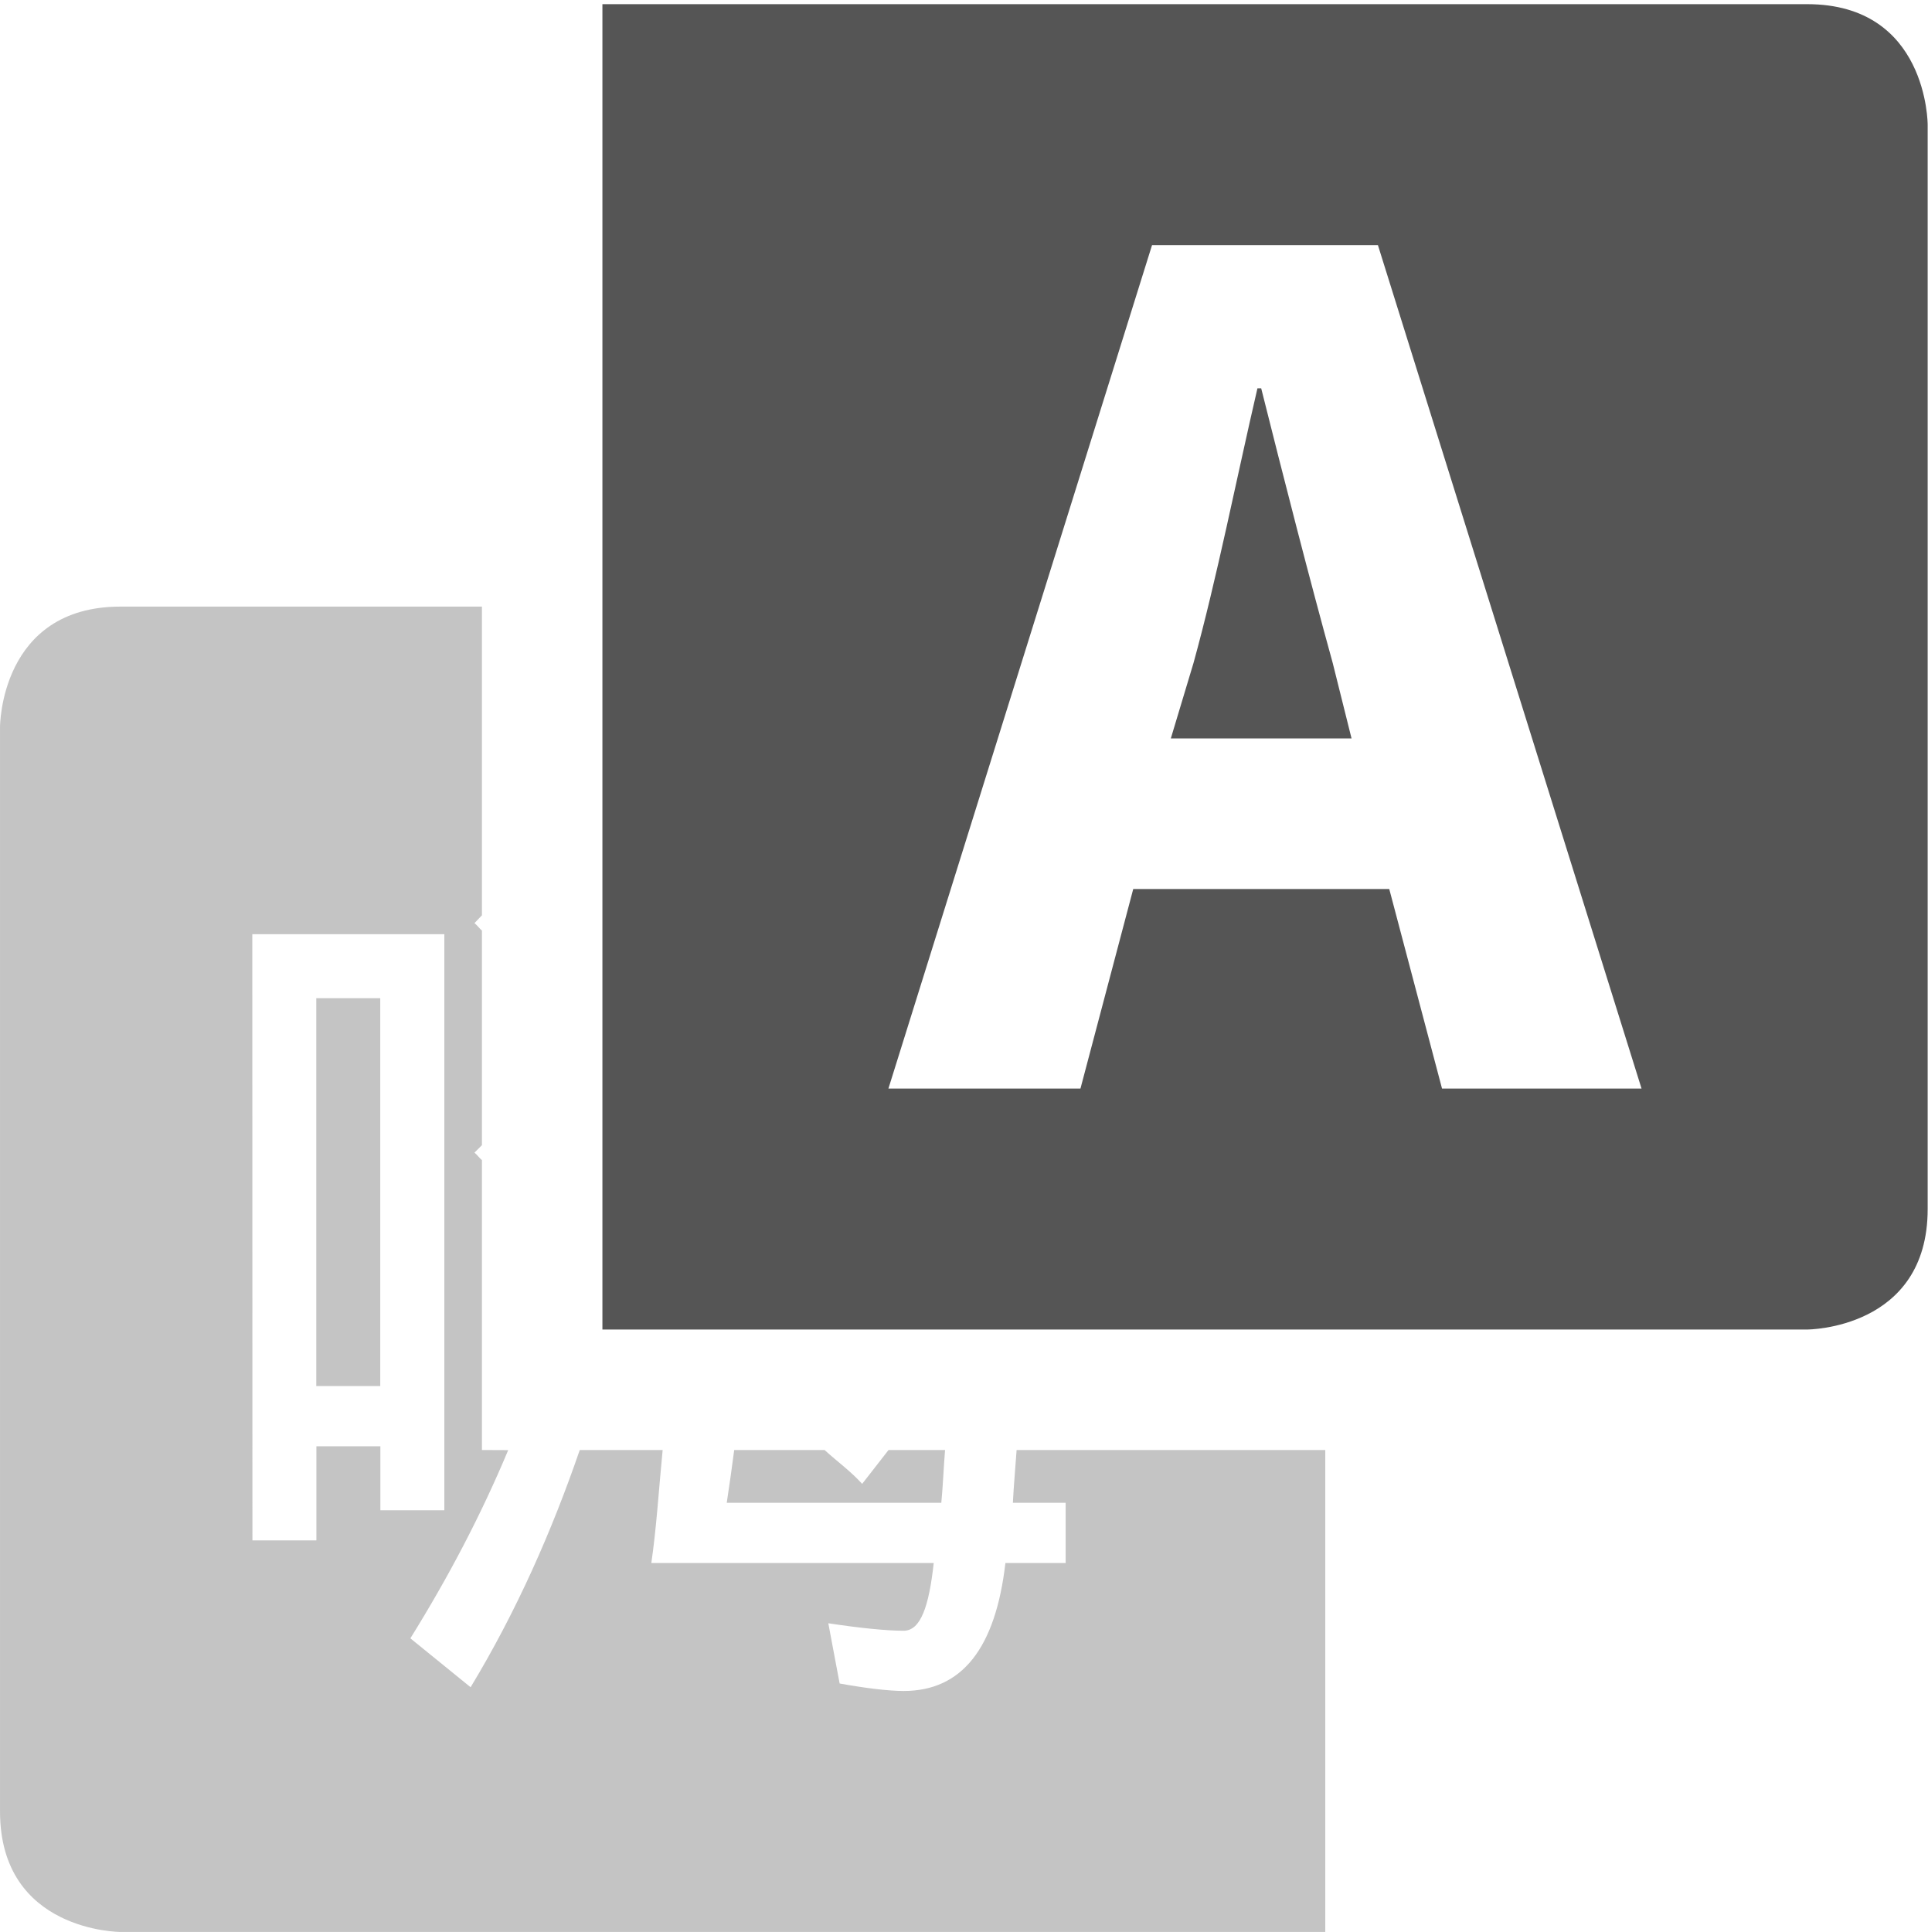
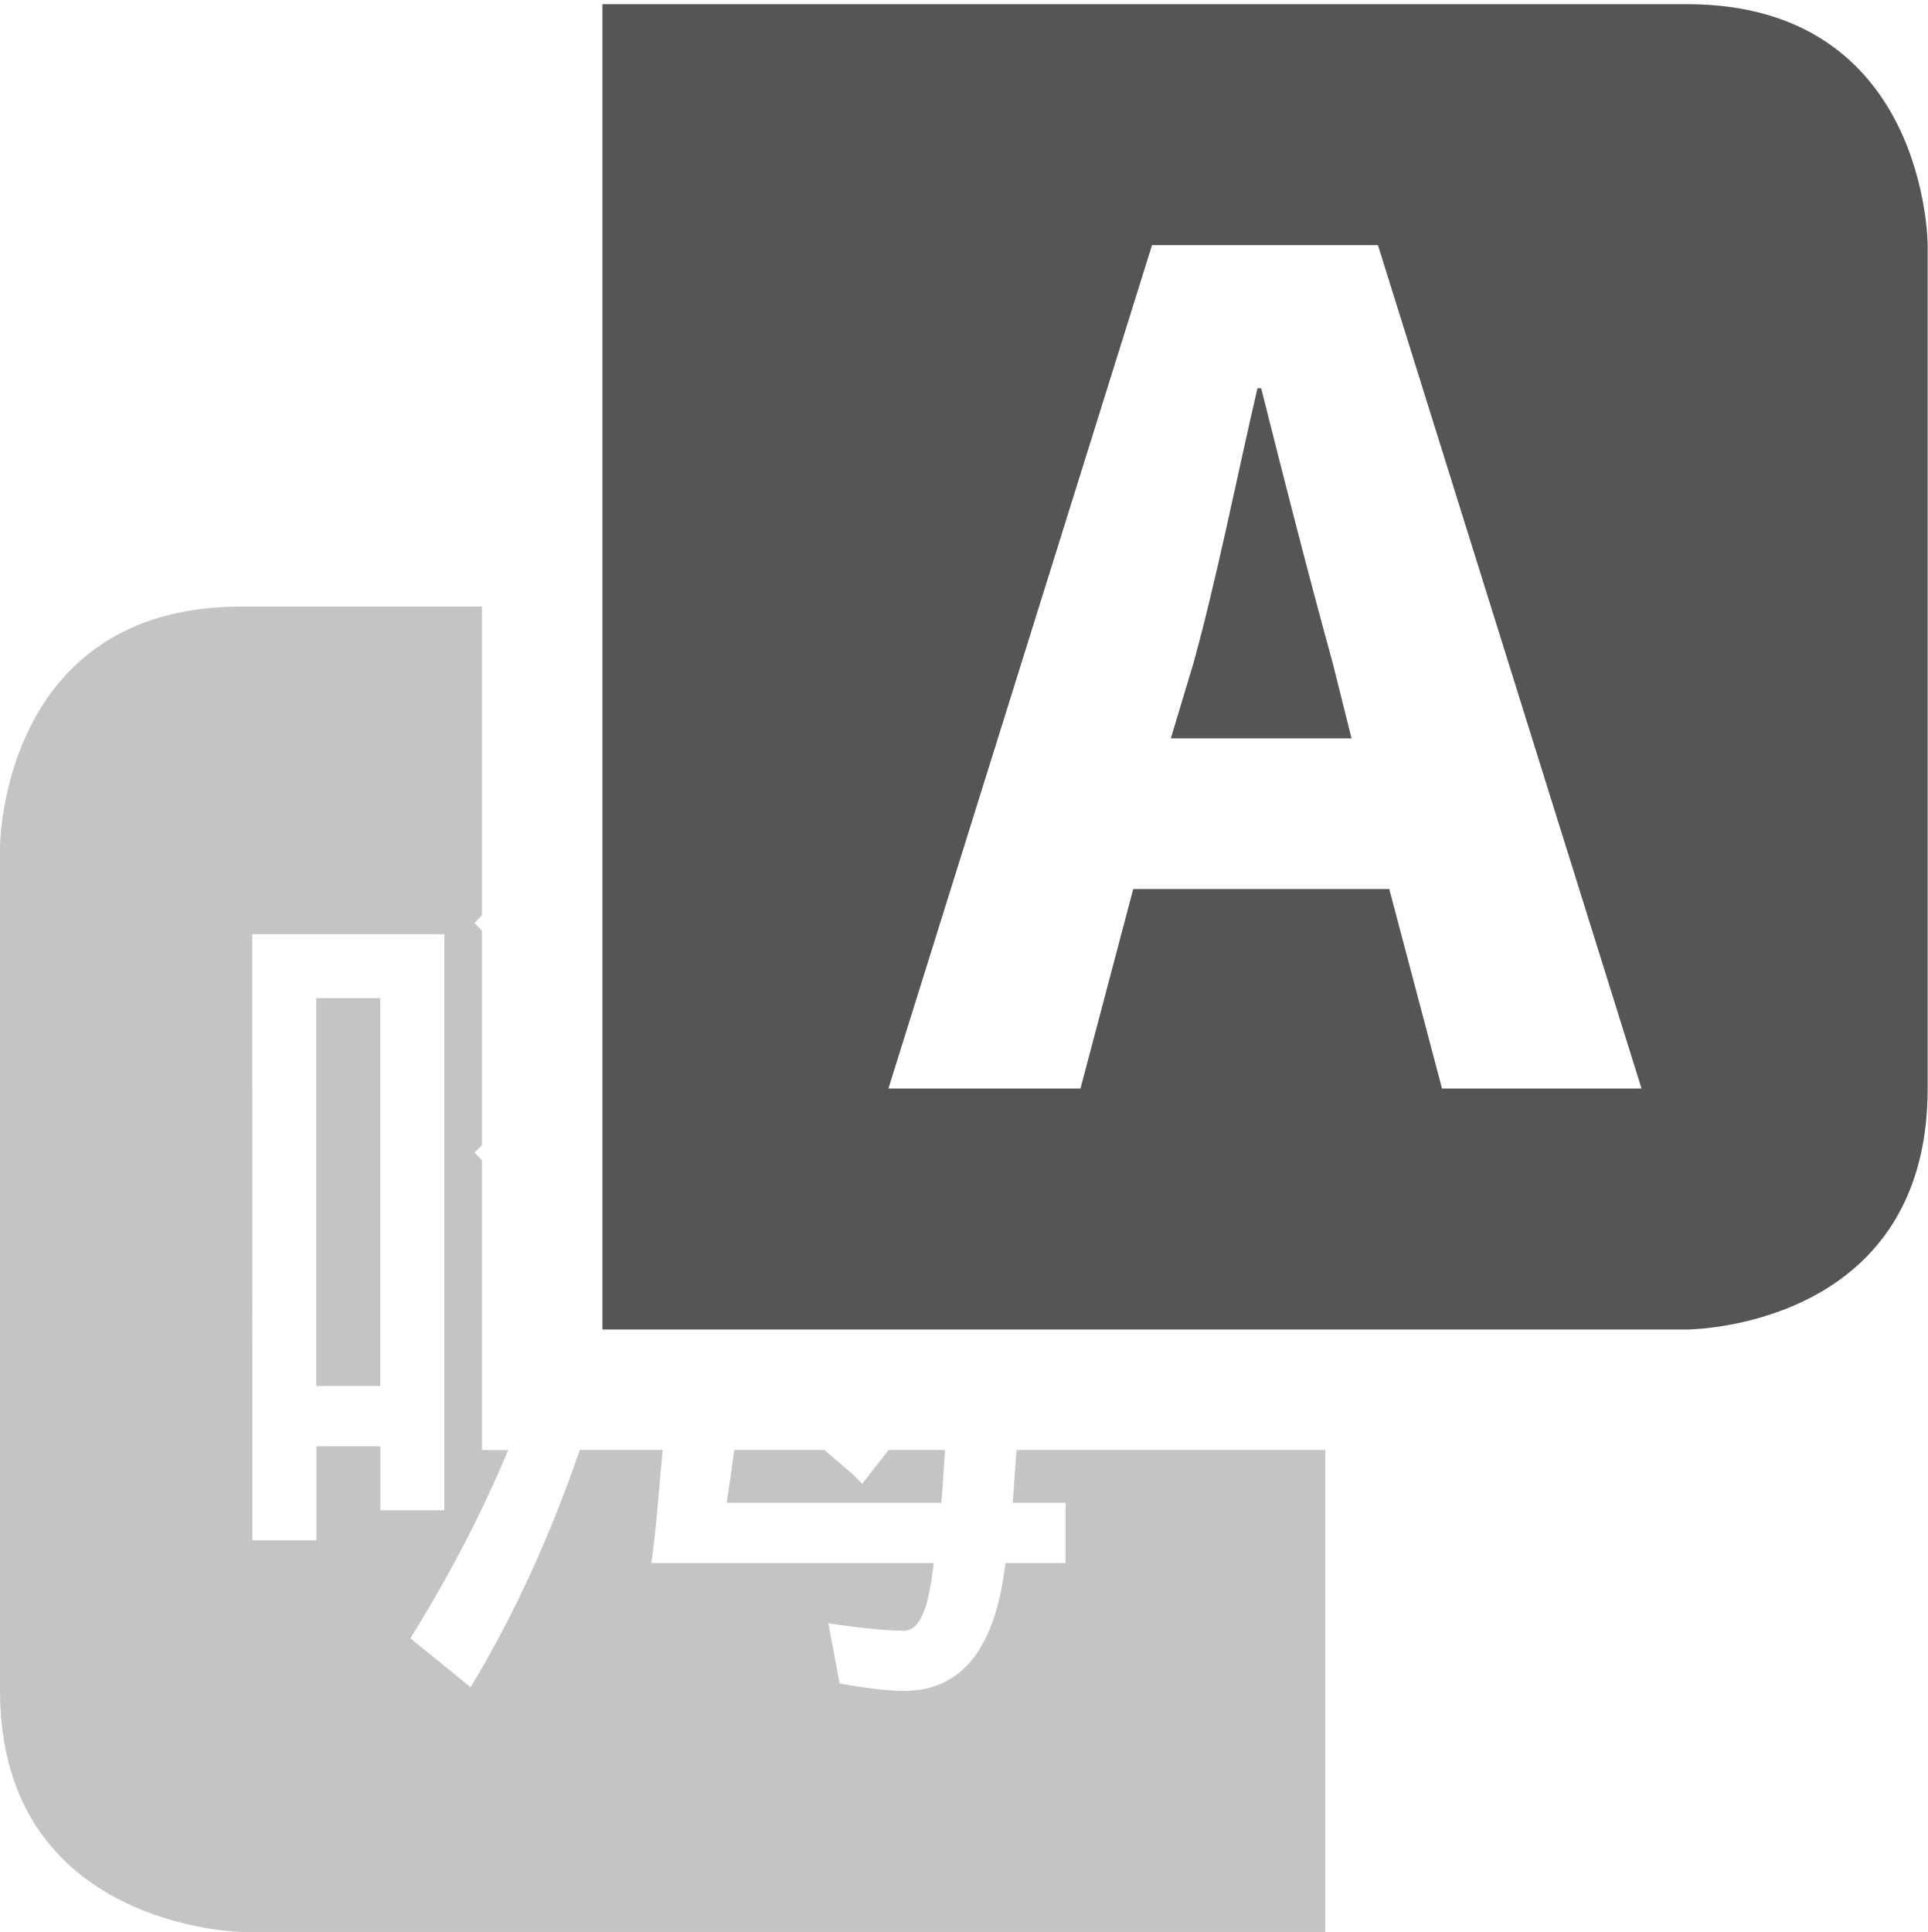
<svg xmlns="http://www.w3.org/2000/svg" xmlns:ns1="http://www.openswatchbook.org/uri/2009/osb" height="16.035" id="svg7384" style="enable-background:new" version="1.1" width="16">
  <defs id="defs7386">
    <linearGradient id="linearGradient5606" ns1:paint="solid">
      <stop id="stop5608" offset="0" style="stop-color:#000000;stop-opacity:1;" />
    </linearGradient>
-     <filter color-interpolation-filters="sRGB" id="filter7554">
+     <filter id="filter7554" style="color-interpolation-filters:sRGB">
      <feBlend id="feBlend7556" in2="BackgroundImage" mode="darken" />
    </filter>
  </defs>
-   <g id="layer9" style="display:inline" transform="translate(-805,-40.96545)" />
-   <g id="layer10" style="display:inline;filter:url(#filter7554)" transform="translate(-805,-40.96545)" />
-   <g id="layer1" style="display:inline" transform="translate(-563.9998,-657.9655)" />
-   <g id="layer14" style="display:inline" transform="translate(-805,-40.96545)" />
-   <g id="layer15" style="display:inline" transform="translate(-805,-40.96545)" />
-   <g id="g71291" style="display:inline" transform="translate(-805,-40.96545)" />
-   <g id="layer2" style="display:inline" transform="translate(-563.9998,-507.9654)" />
-   <g id="g6058" style="display:inline" transform="translate(-563.9998,-507.9654)">
-     <path d="m 565,513 c -1.002,0 -1,1 -1,1 l 0,9 c 0,1 1,1 1,1 l 9,0 1,0 0,-4 -2.562,0 c -0.01,0.145 -0.024,0.296 -0.031,0.438 l 0.438,0 0,0.5 -0.5,0 C 572.263,521.645 571.985,522 571.5,522 c -0.121,0 -0.309,-0.022 -0.531,-0.062 l -0.094,-0.5 c 0.263,0.04 0.484,0.062 0.625,0.062 0.141,0 0.21,-0.199 0.25,-0.562 l -2.344,0 c 0.043,-0.292 0.063,-0.624 0.094,-0.938 l -0.5,0 -0.188,0 c -0.232,0.674 -0.525,1.339 -0.906,1.969 l -0.5,-0.406 c 0.319,-0.513 0.588,-1.027 0.812,-1.562 L 568,520 l 0,-1 0,-1.406 c -0.022,-0.018 -0.04,-0.045 -0.062,-0.062 l 0.062,-0.062 0,-1.781 c -0.022,-0.019 -0.04,-0.045 -0.062,-0.062 L 568,515.562 568,513 z m 1.094,2.719 1.594,0 0,4.781 -0.531,0 0,-0.531 -0.531,0 0,0.781 -0.531,0 z m 0.531,0.531 0,3.219 0.531,0 0,-3.219 z m 3.469,3.75 c -0.019,0.143 -0.041,0.303 -0.062,0.438 l 1.781,0 c 0.014,-0.148 0.019,-0.29 0.031,-0.438 l -0.469,0 -0.219,0.281 c -0.096,-0.106 -0.207,-0.185 -0.312,-0.281 z" id="path8244" style="opacity:0.35;fill:#555555;fill-opacity:1;stroke:none" />
-     <path d="m 569,508 0,11 1,0 9,0 c 0,0 1,0 1,-1 l 0,-9 c 0,0 0.002,-1 -1,-1 z m 4.562,2 1.875,0 2.188,7 -1.656,0 -0.438,-1.656 -2.125,0 -0.438,1.656 -1.594,0 z m 0.875,1.188 c -0.172,0.741 -0.338,1.583 -0.531,2.281 l -0.188,0.625 1.5,0 -0.156,-0.625 c -0.193,-0.698 -0.411,-1.551 -0.594,-2.281 z" id="path8242" style="fill:#555555;fill-opacity:1;stroke:none" />
+   <g id="layer9" style="display:inline" transform="translate(-805,-80.96545)" />
+   <g id="layer10" style="display:inline;filter:url(#filter7554)" transform="translate(-805,-80.96545)" />
+   <g id="layer1" style="display:inline" transform="translate(-563.9998,-697.9655)" />
+   <g id="layer14" style="display:inline" transform="translate(-805,-80.96545)" />
+   <g id="layer15" style="display:inline" transform="translate(-805,-80.96545)" />
+   <g id="g71291" style="display:inline" transform="translate(-805,-80.96545)" />
+   <g id="layer2" style="display:inline" transform="translate(-563.9998,-547.9655)" />
+   <g id="g6058" style="display:inline" transform="translate(-563.9998,-547.9655)">
+     <path d="m 566,553 c -2,0 -2,2 -2,2 l 0,7 c 0,1.965 2,2 2,2 l 8,0 1,0 0,-4 -2.562,0 c -0.01,0.145 -0.024,0.296 -0.031,0.438 l 0.438,0 0,0.5 -0.5,0 C 572.263,561.645 571.985,562 571.5,562 c -0.121,0 -0.309,-0.022 -0.531,-0.062 l -0.094,-0.5 c 0.263,0.04 0.484,0.062 0.625,0.062 0.141,0 0.21,-0.199 0.25,-0.562 l -2.344,0 c 0.043,-0.292 0.063,-0.624 0.094,-0.938 l -0.5,0 -0.188,0 c -0.232,0.674 -0.525,1.339 -0.906,1.969 l -0.5,-0.406 c 0.319,-0.513 0.588,-1.027 0.812,-1.562 L 568,560 l 0,-1 0,-1.406 c -0.022,-0.018 -0.04,-0.045 -0.062,-0.062 l 0.062,-0.062 0,-1.781 c -0.022,-0.019 -0.04,-0.045 -0.062,-0.062 L 568,555.562 568,553 Z m 0.094,2.719 1.594,0 0,4.781 -0.531,0 0,-0.531 -0.531,0 0,0.781 -0.531,0 z m 0.531,0.531 0,3.219 0.531,0 0,-3.219 z m 3.469,3.75 c -0.019,0.143 -0.041,0.303 -0.062,0.438 l 1.781,0 c 0.014,-0.148 0.019,-0.29 0.031,-0.438 l -0.469,0 -0.219,0.281 c -0.096,-0.106 -0.207,-0.185 -0.312,-0.281 z" id="path8244" style="opacity:0.35;fill:#555555;fill-opacity:1;stroke:none" />
+     <path d="m 569,548 0,11 1,0 8,0 c 0,0 2,0 2,-2 l 0,-7 c 0,0 0,-2 -2,-2 z m 4.562,2 1.875,0 2.188,7 -1.656,0 -0.438,-1.656 -2.125,0 -0.438,1.656 -1.594,0 z m 0.875,1.188 c -0.172,0.741 -0.338,1.583 -0.531,2.281 l -0.188,0.625 1.5,0 -0.156,-0.625 c -0.193,-0.698 -0.411,-1.551 -0.594,-2.281 z" id="path8242" style="fill:#555555;fill-opacity:1;stroke:none" />
  </g>
-   <g id="layer12" style="display:inline" transform="translate(-805,-40.96545)" />
+   <g id="layer12" style="display:inline" transform="translate(-805,-80.96545)" />
</svg>
